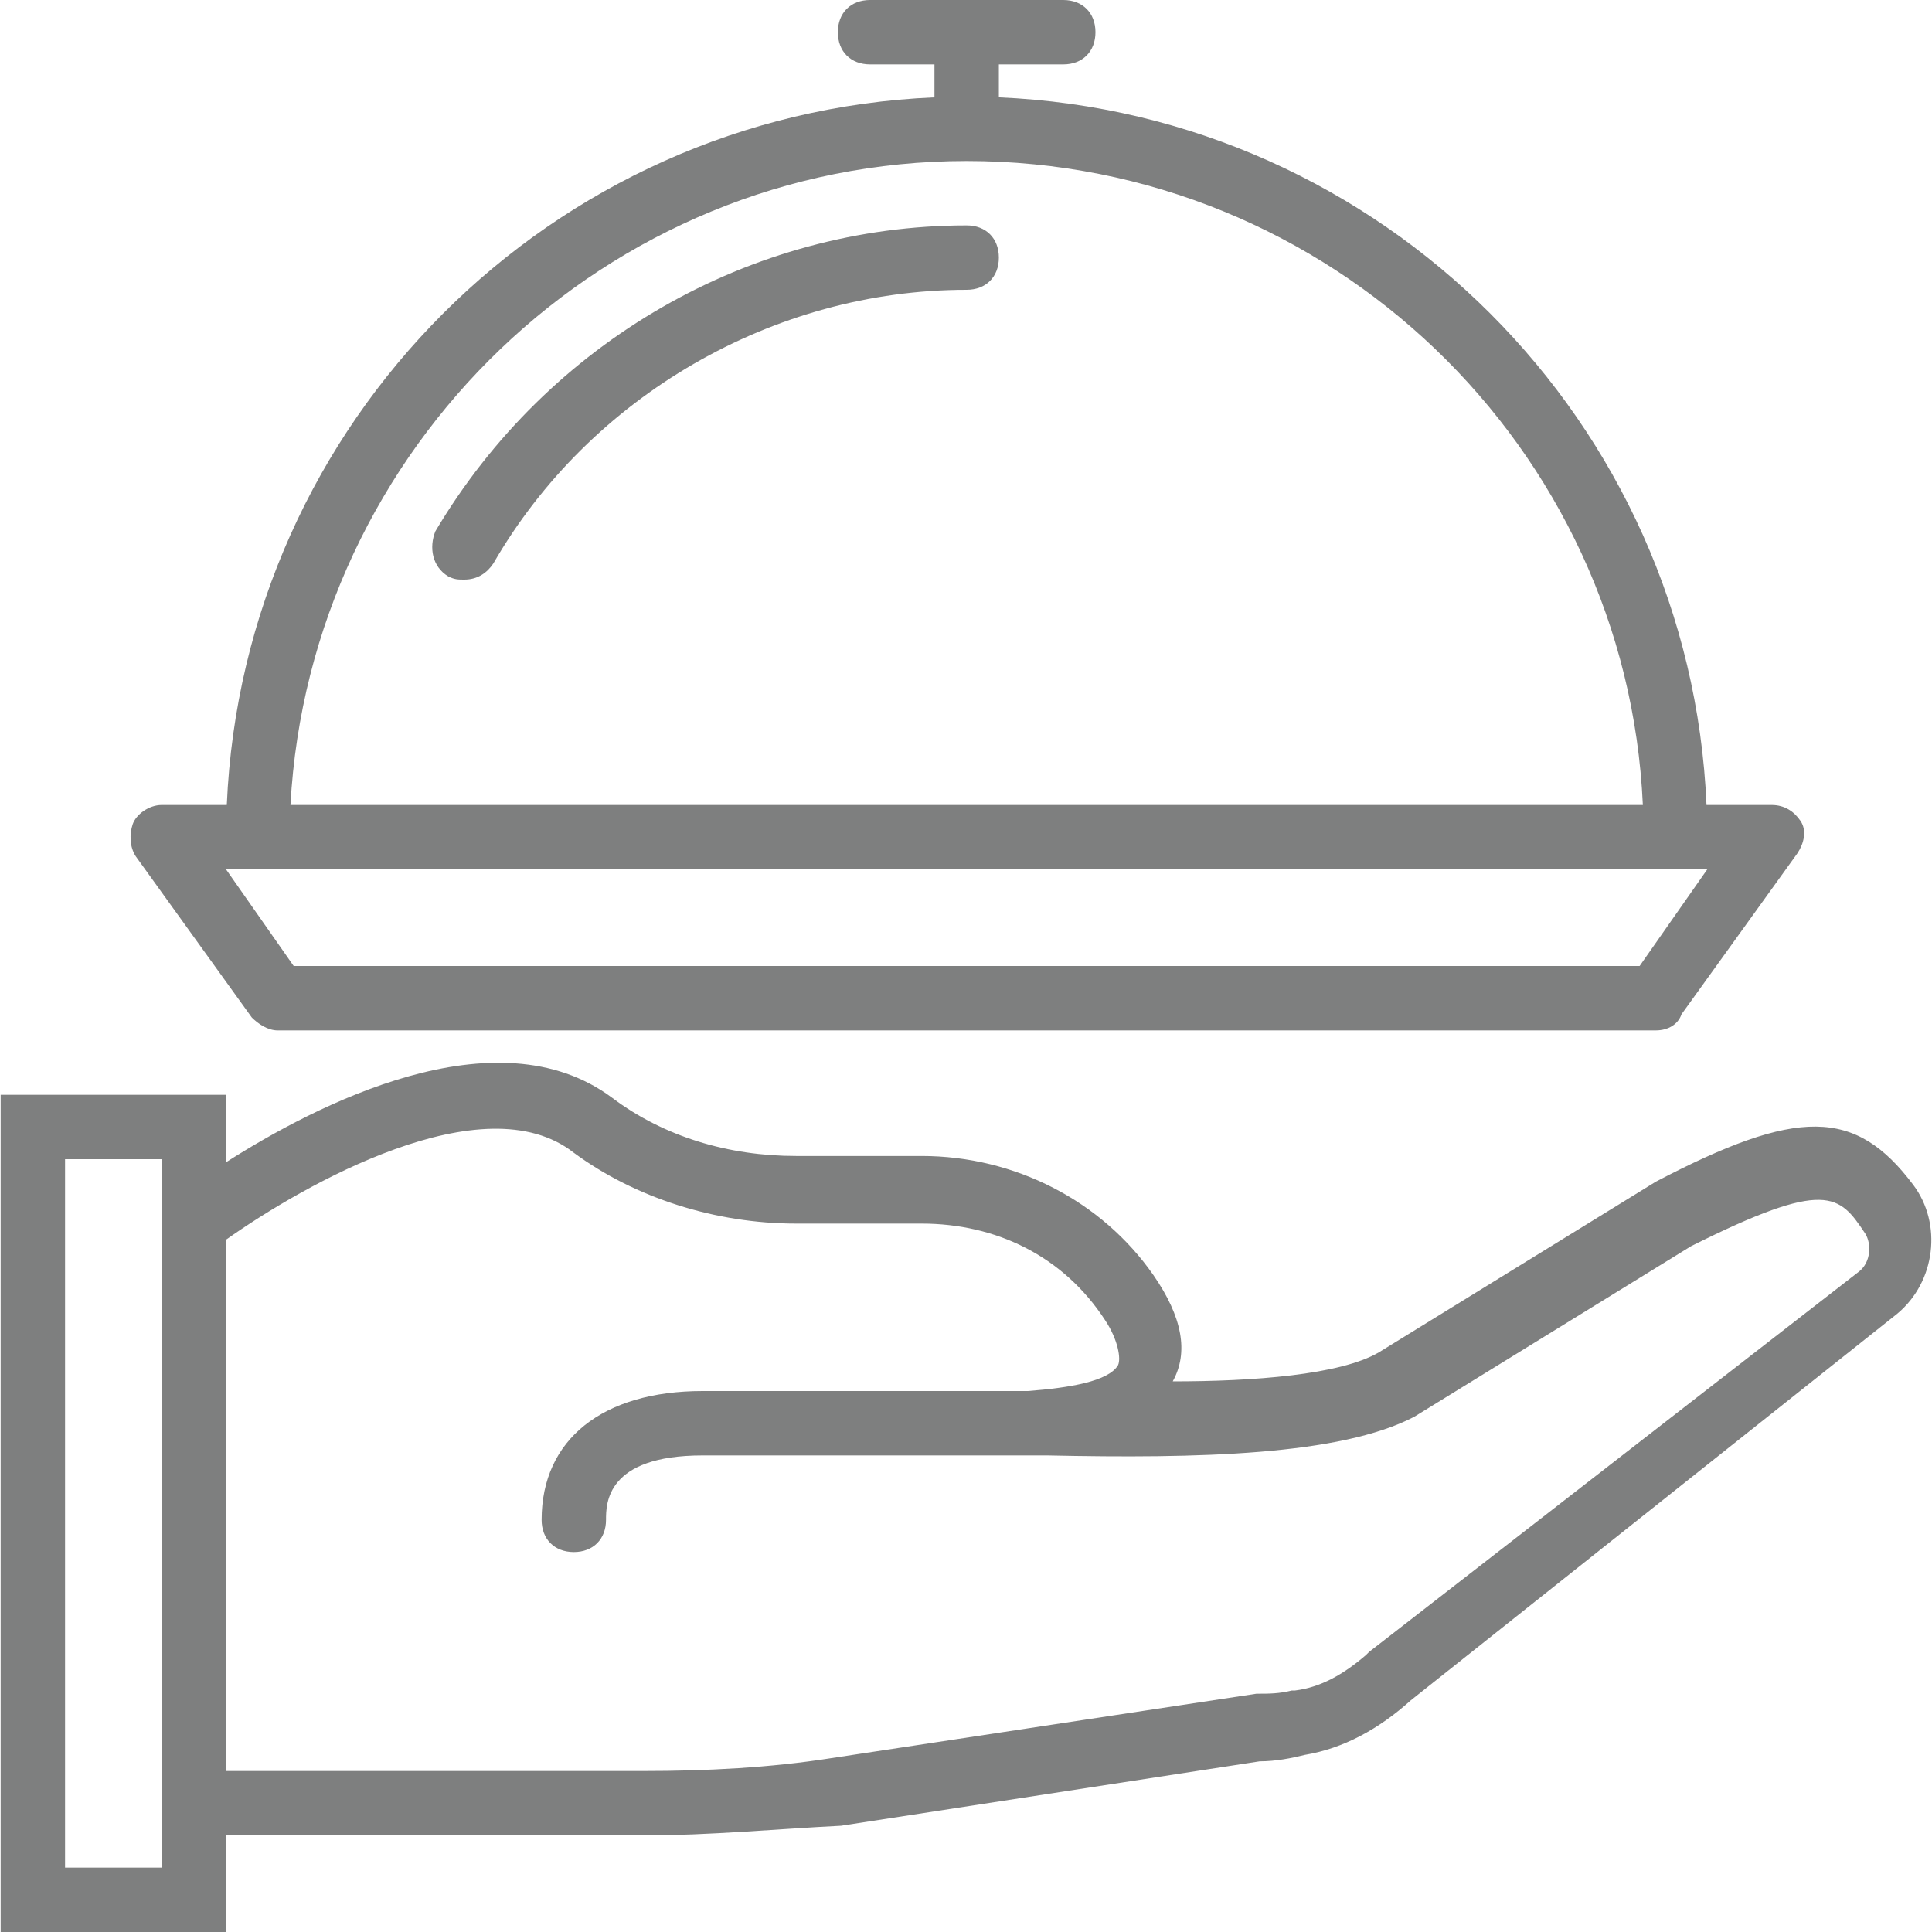
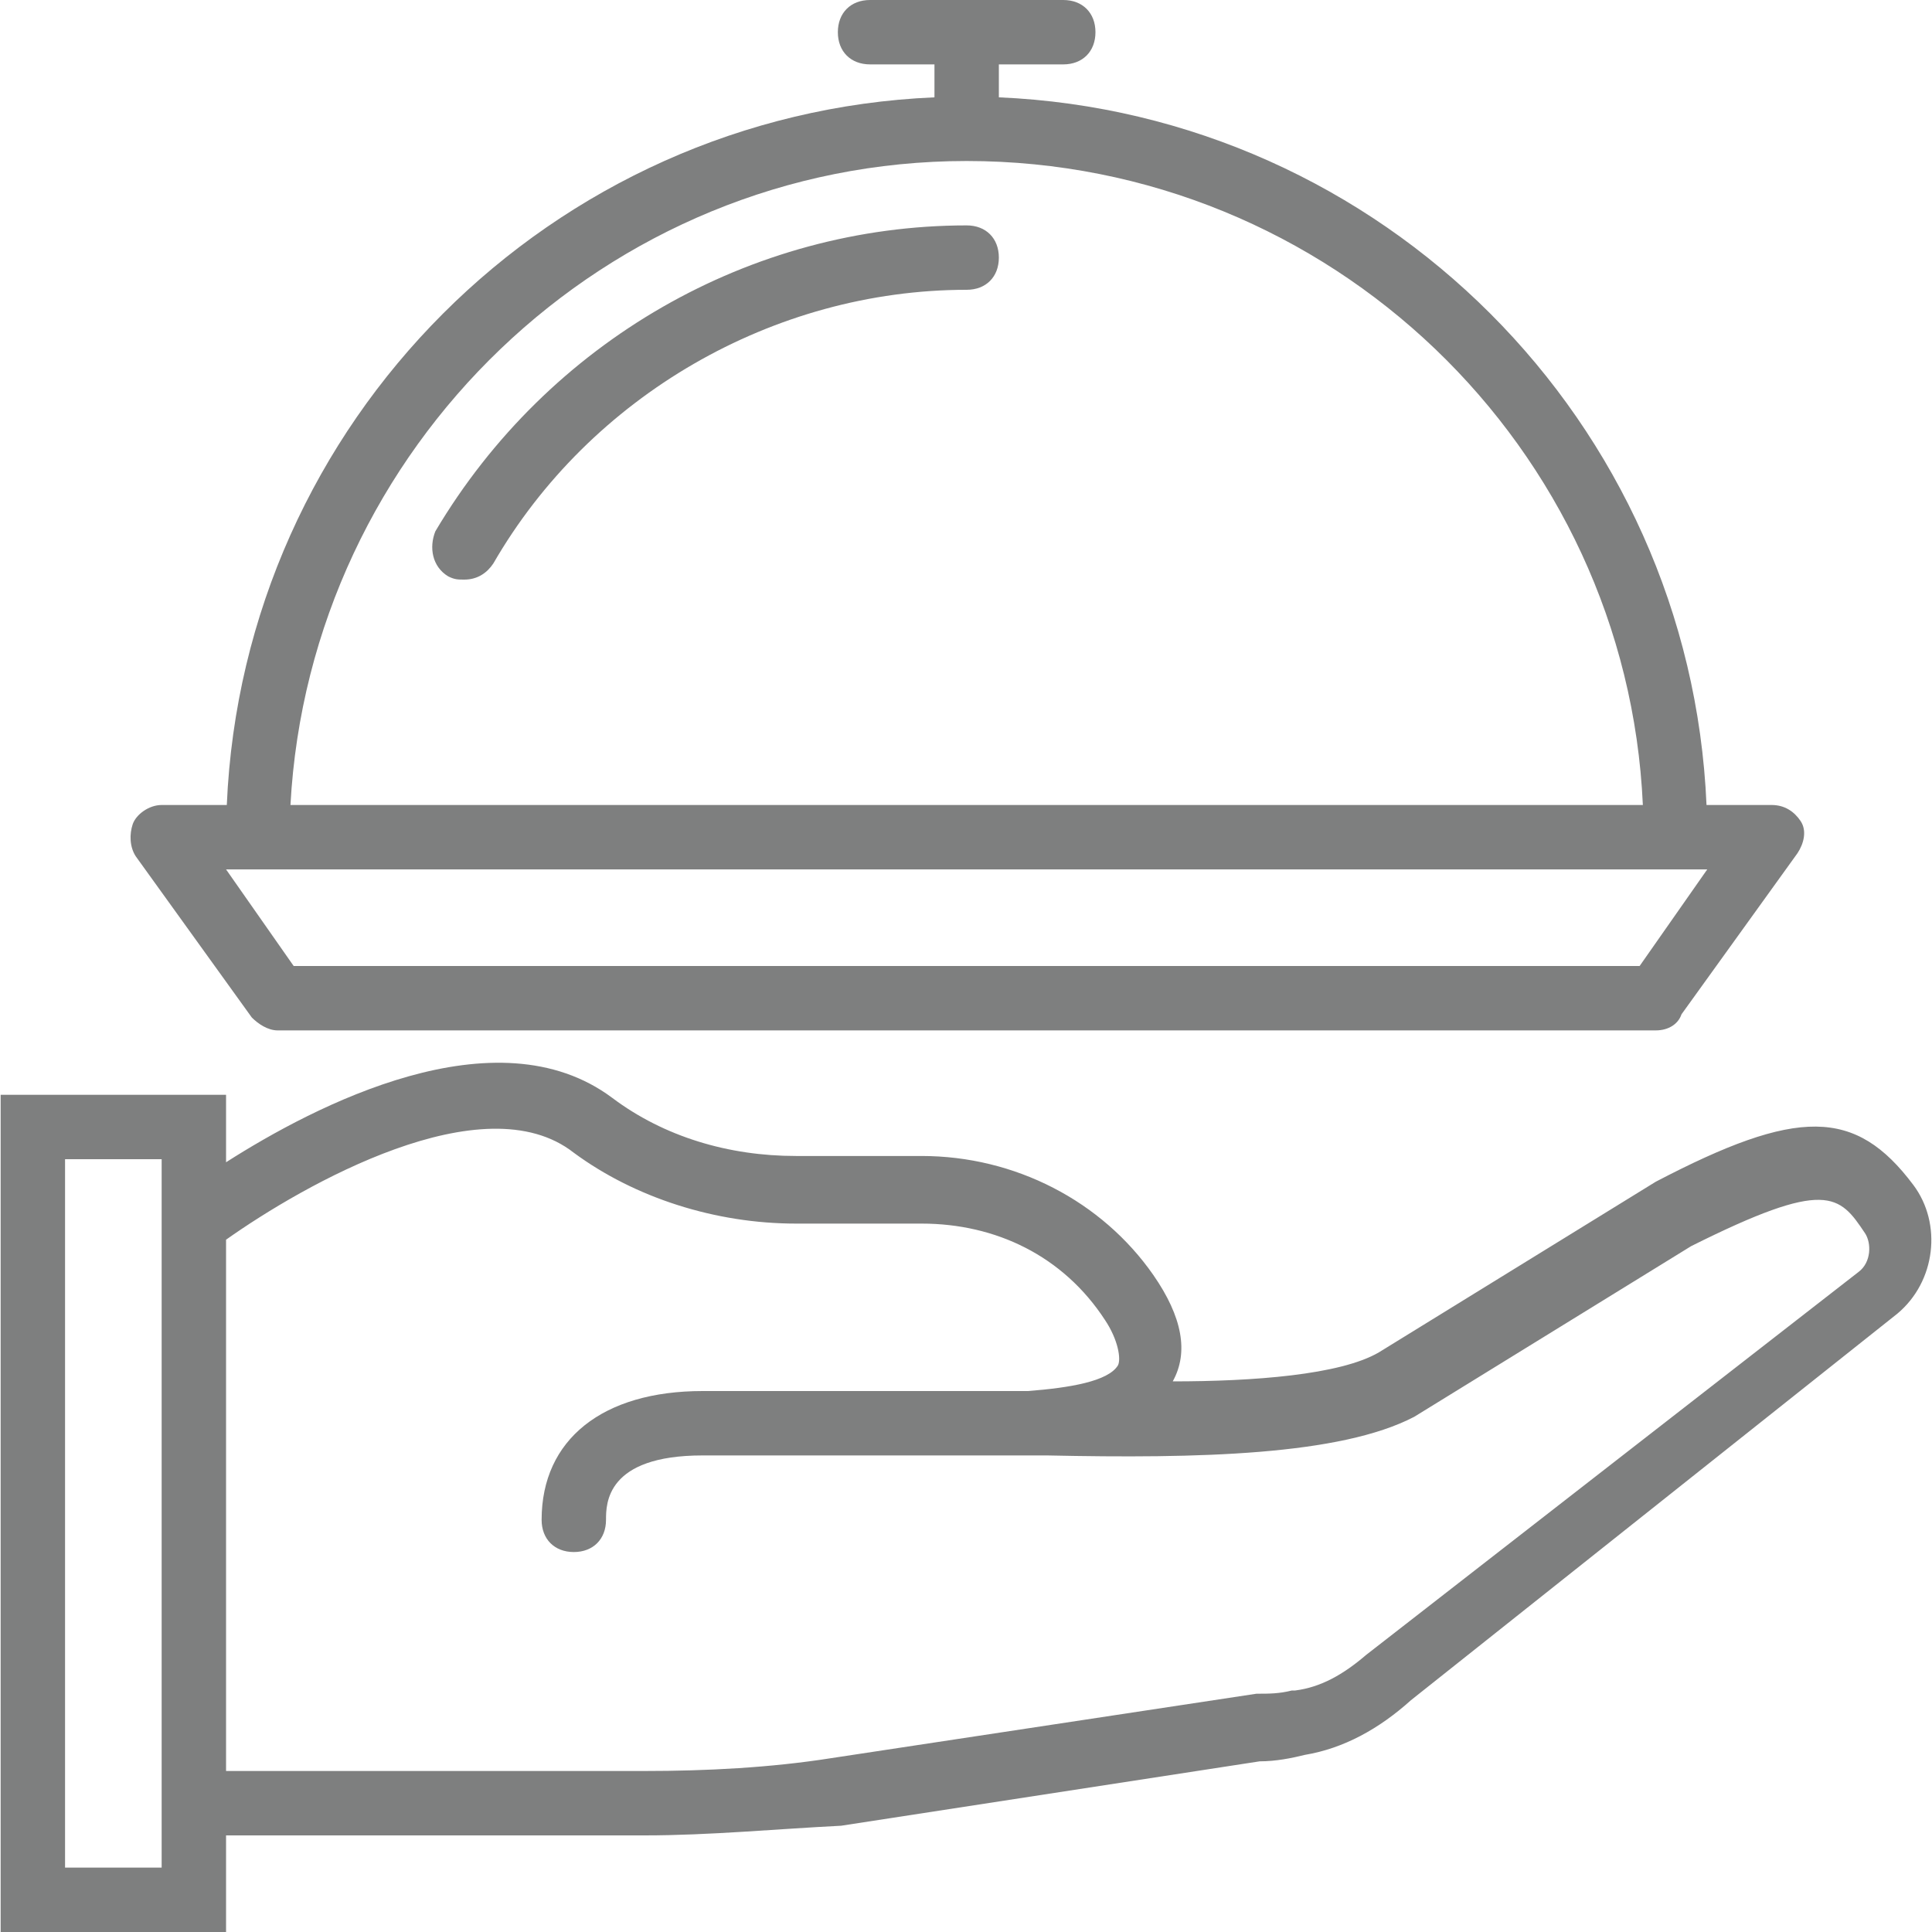
- <svg xmlns="http://www.w3.org/2000/svg" version="1.1" fill="#7e7f7f" id="Layer_1" x="0px" y="0px" viewBox="0 0 512 512" style="enable-background:new 0 0 512 512;" xml:space="preserve">
-   <g transform="translate(1 1)">
-     <g>
-       <g>
-         <path d="M506.054,313.027c-15.36-20.48-30.72-20.48-68.267-0.853L364.4,357.4c-10.24,5.973-33.28,7.68-54.613,7.68     c4.267-7.68,2.56-17.067-5.12-28.16c-13.653-19.627-36.693-31.573-61.44-31.573h-33.28c-17.92,0-34.987-5.12-48.64-15.36     c-30.791-23.093-78.94,2.035-102.4,17.023v-17.876H-0.826V511h59.733v-25.6H169.84c17.067,0,34.987-1.707,52.053-2.56     l110.933-17.067c4.267,0,8.533-0.853,11.947-1.707c10.24-1.707,19.627-6.827,28.16-14.507l128.853-102.4     C512.027,338.627,513.734,323.267,506.054,313.027z M41.84,493.933h-25.6V306.2h25.6V319v166.4V493.933z M491.547,336.067     L361.84,436.76l-0.853,0.853c-5.973,5.12-11.947,8.533-18.773,9.387h-0.853c-3.413,0.853-5.973,0.853-9.387,0.853l-112.64,17.067     c-16.213,2.56-33.28,3.413-49.493,3.413H58.907v-140.8c20.48-14.507,68.267-41.813,92.16-23.04     c16.213,11.947,37.547,18.773,58.88,18.773h33.28c19.627,0,37.547,8.533,48.64,25.6c3.413,5.12,4.267,10.24,3.413,11.947     c-2.56,4.267-12.8,5.973-23.893,6.827c-1.15,0-2.296,0-3.413,0c-2.2,0-4.275,0-5.973,0h-76.8     c-26.453,0-42.667,12.8-42.667,34.133c0,5.12,3.413,8.533,8.533,8.533c5.12,0,8.533-3.413,8.533-8.533     c0-4.267,0-17.067,25.6-17.067h75.947c1.769,0,3.962,0,6.827,0c1.282,0,2.684,0,4.267,0c0.853,0,2.56,0,4.267,0     c40.107,0.853,77.653,0,97.28-10.24l73.387-45.227c35.84-17.92,39.253-13.653,46.08-3.413     C494.96,328.387,494.96,333.507,491.547,336.067z" />
-         <path d="M65.734,268.653c1.707,1.707,4.267,3.413,6.827,3.413h365.227c3.413,0,5.973-1.707,6.827-4.267l30.72-42.667     c1.707-2.56,2.56-5.973,0.853-8.533s-4.267-4.267-7.68-4.267h-17.263c-4.35-101.584-85.953-183.187-187.537-187.537v-8.729     h17.067c5.12,0,8.533-3.413,8.533-8.533S285.894-1,280.774-1h-51.2c-5.12,0-8.533,3.413-8.533,8.533s3.413,8.533,8.533,8.533     h17.067v8.729c-101.584,4.35-183.187,85.953-187.537,187.537H41.84c-3.413,0-6.827,2.56-7.68,5.12s-0.853,5.973,0.853,8.533     L65.734,268.653z M255.174,41.667c96.427,0,174.933,75.947,179.2,170.667h-358.4C81.094,117.613,159.6,41.667,255.174,41.667z      M67.44,229.4h375.467h8.533L433.52,255H76.827l-17.92-25.6H67.44z" />
-         <path d="M255.174,58.733c-57.173,0-110.933,30.72-140.8,81.067c-1.707,4.267-0.853,9.387,3.413,11.947     c1.707,0.853,2.56,0.853,4.267,0.853c3.413,0,5.973-1.707,7.68-4.267c25.6-44.373,74.24-72.533,125.44-72.533     c5.12,0,8.533-3.413,8.533-8.533S260.294,58.733,255.174,58.733z" />
-       </g>
-     </g>
-   </g>
-   <g>
- </g>
-   <g>
- </g>
-   <g>
- </g>
-   <g>
- </g>
-   <g>
- </g>
-   <g>
- </g>
-   <g>
- </g>
-   <g>
- </g>
-   <g>
- </g>
-   <g>
- </g>
-   <g>
- </g>
-   <g>
- </g>
-   <g>
- </g>
-   <g>
- </g>
-   <g>
- </g>
+ <svg xmlns="http://www.w3.org/2000/svg" fill="#7e7f7f" viewBox="0 0 512 512">
+   <path d="M507.054 314.027c-15.36-20.48-30.72-20.48-68.267-.853L365.4 358.4c-10.24 5.973-33.28 7.68-54.613 7.68 4.267-7.68 2.56-17.067-5.12-28.16-13.653-19.627-36.693-31.573-61.44-31.573h-33.28c-17.92 0-34.987-5.12-48.64-15.36-30.791-23.093-78.94 2.035-102.4 17.023v-17.876H.174V512h59.733v-25.6H170.84c17.067 0 34.987-1.707 52.053-2.56l110.933-17.067c4.267 0 8.533-.853 11.947-1.707 10.24-1.707 19.627-6.827 28.16-14.507l128.853-102.4c10.241-8.532 11.948-23.892 4.268-34.132zM42.84 494.933h-25.6V307.2h25.6v187.733zm449.707-157.866l-130.56 101.546c-5.973 5.12-11.947 8.533-18.773 9.387h-.853c-3.413.853-5.973.853-9.387.853l-112.64 17.067c-16.213 2.56-33.28 3.413-49.493 3.413H59.907v-140.8c20.48-14.507 68.267-41.813 92.16-23.04 16.213 11.947 37.547 18.773 58.88 18.773h33.28c19.627 0 37.547 8.533 48.64 25.6 3.413 5.12 4.267 10.24 3.413 11.947-2.56 4.267-12.8 5.973-23.893 6.827h-86.186c-26.453 0-42.667 12.8-42.667 34.133 0 5.12 3.413 8.533 8.533 8.533s8.533-3.413 8.533-8.533c0-4.267 0-17.067 25.6-17.067h91.308c40.107.853 77.653 0 97.28-10.24l73.387-45.227c35.84-17.92 39.253-13.653 46.08-3.413 1.705 2.561 1.705 7.681-1.708 10.241zM66.734 269.653c1.707 1.707 4.267 3.413 6.827 3.413h365.227c3.413 0 5.973-1.707 6.827-4.267l30.72-42.667c1.707-2.56 2.56-5.973.853-8.533s-4.267-4.267-7.68-4.267h-17.263c-4.35-101.584-85.953-183.187-187.537-187.537v-8.729h17.067c5.12 0 8.533-3.413 8.533-8.533S286.894 0 281.774 0h-51.2c-5.12 0-8.533 3.413-8.533 8.533s3.413 8.533 8.533 8.533h17.067v8.729c-101.584 4.35-183.187 85.953-187.537 187.537H42.84c-3.413 0-6.827 2.56-7.68 5.12s-.853 5.973.853 8.533l30.721 42.668zm189.44-226.986c96.427 0 174.933 75.947 179.2 170.667h-358.4c5.12-94.721 83.626-170.667 179.2-170.667zM68.44 230.4h384L434.52 256H77.827l-17.92-25.6h8.533zM256.174 59.733c-57.173 0-110.933 30.72-140.8 81.067-1.707 4.267-.853 9.387 3.413 11.947 1.707.853 2.56.853 4.267.853 3.413 0 5.973-1.707 7.68-4.267 25.6-44.373 74.24-72.533 125.44-72.533 5.12 0 8.533-3.413 8.533-8.533s-3.413-8.534-8.533-8.534z" />
</svg>
